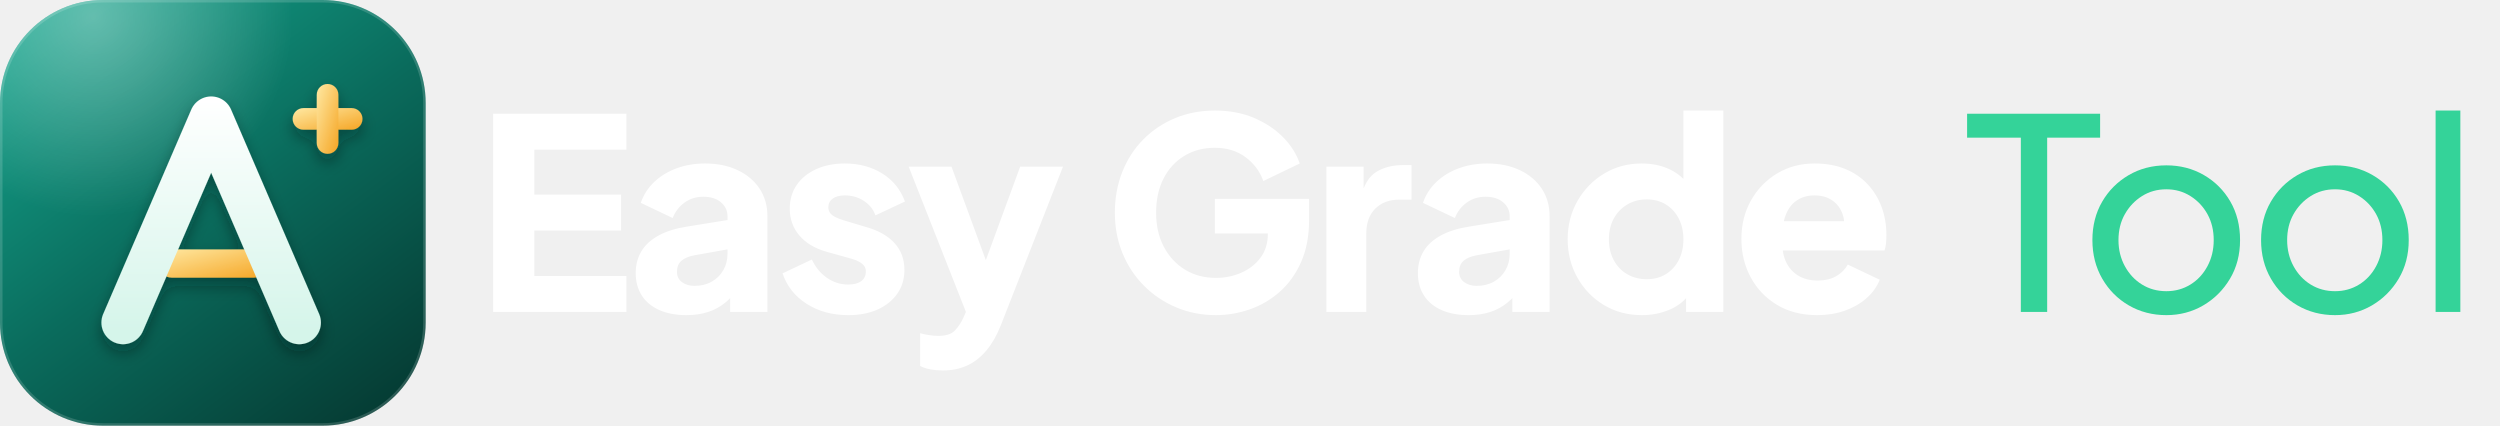
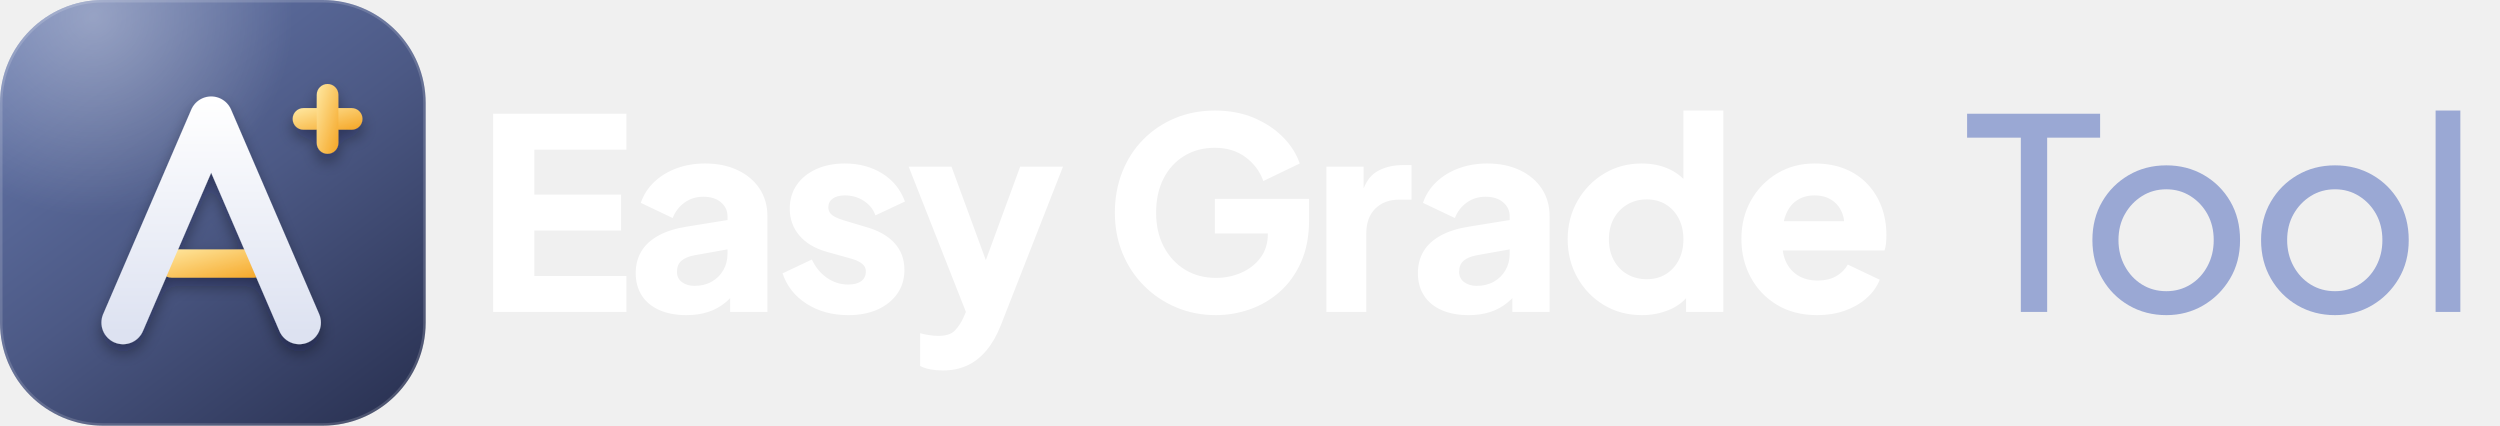
<svg xmlns="http://www.w3.org/2000/svg" viewBox="0 0 3007 512" fill="none" role="img" aria-label="Easy Grade Tool">
  <g>
    <defs>
      <linearGradient id="egtd-bg" x1="64" y1="0" x2="448" y2="512" gradientUnits="userSpaceOnUse">
-         <stop offset="0" stop-color="#14A38B" />
-         <stop offset="0.5" stop-color="#0A6B5C" />
-         <stop offset="1" stop-color="#053B33" />
+         <stop offset="0" stop-color="#6577AB" />
+         <stop offset="0.5" stop-color="#4C5985" />
+         <stop offset="1" stop-color="#2B3354" />
      </linearGradient>
      <radialGradient id="egtd-sheen" cx="0.22" cy="0.04" r="0.85">
        <stop offset="0" stop-color="#FFFFFF" stop-opacity="0.34" />
        <stop offset="0.55" stop-color="#FFFFFF" stop-opacity="0" />
      </radialGradient>
      <linearGradient id="egtd-ink" x1="0" y1="120" x2="0" y2="400" gradientUnits="userSpaceOnUse">
        <stop offset="0" stop-color="#FFFFFF" />
-         <stop offset="1" stop-color="#D5F5EA" />
+         <stop offset="1" stop-color="#DDE2F1" />
      </linearGradient>
      <linearGradient id="egtd-gold" x1="0" y1="0" x2="1" y2="1">
        <stop offset="0" stop-color="#FFE9A3" />
        <stop offset="1" stop-color="#F5A524" />
      </linearGradient>
      <filter id="egtd-drop" x="-20%" y="-20%" width="140%" height="150%">
-         <feDropShadow dx="0" dy="10" stdDeviation="9" flood-color="#021F1A" flood-opacity="0.38" />
+         <feDropShadow dx="0" dy="10" stdDeviation="9" flood-color="#0B0E1C" flood-opacity="0.38" />
      </filter>
    </defs>
    <rect width="512" height="512" rx="124" fill="url(#egtd-bg)" />
    <rect width="512" height="512" rx="124" fill="url(#egtd-sheen)" />
    <rect x="1.5" y="1.5" width="509" height="509" rx="122.5" fill="none" stroke="#FFFFFF" stroke-opacity="0.16" stroke-width="3" />
    <g filter="url(#egtd-drop)">
      <rect x="190" y="300" width="132" height="34" rx="17" fill="url(#egtd-gold)" />
      <path d="M148 388 L254 142 L360 388" fill="none" stroke="url(#egtd-ink)" stroke-width="52" stroke-linecap="round" stroke-linejoin="round" />
      <g fill="url(#egtd-gold)">
        <rect x="352" y="130" width="84" height="26" rx="13" />
        <rect x="381" y="101" width="26" height="84" rx="13" />
      </g>
    </g>
  </g>
  <g transform="translate(572 375.2) scale(0.32)">
    <path d="M66 0V-745H567V-610H221V-441H547V-306H221V-135H567V0ZM793 12Q734 12 691 -7Q648 -26 625 -61.5Q602 -97 602 -146Q602 -192 623 -227.5Q644 -263 687.5 -287Q731 -311 796 -321L963 -348V-238L823 -213Q791 -207 774 -192.5Q757 -178 757 -151Q757 -126 776 -112Q795 -98 823 -98Q860 -98 888 -114Q916 -130 931.5 -157.5Q947 -185 947 -218V-360Q947 -391 922.5 -412Q898 -433 856 -433Q816 -433 785.5 -411Q755 -389 741 -353L621 -410Q637 -456 672 -489Q707 -522 756 -540Q805 -558 863 -558Q932 -558 985 -533Q1038 -508 1067.5 -463.5Q1097 -419 1097 -360V0H957V-88L991 -94Q967 -58 938 -34.5Q909 -11 873 0.5Q837 12 793 12ZM1401 12Q1311 12 1244.5 -30.5Q1178 -73 1154 -145L1264 -197Q1285 -153 1321 -128Q1357 -103 1401 -103Q1433 -103 1450 -116Q1467 -129 1467 -152Q1467 -164 1461 -172.5Q1455 -181 1443 -188Q1431 -195 1413 -200L1320 -226Q1253 -245 1217 -287.5Q1181 -330 1181 -388Q1181 -439 1207 -477Q1233 -515 1280 -536.5Q1327 -558 1388 -558Q1468 -558 1528.5 -520.5Q1589 -483 1614 -415L1503 -363Q1491 -397 1459.5 -417.5Q1428 -438 1388 -438Q1359 -438 1342.5 -426Q1326 -414 1326 -393Q1326 -382 1332 -373Q1338 -364 1351.5 -357Q1365 -350 1385 -344L1472 -318Q1540 -298 1576 -257.5Q1612 -217 1612 -158Q1612 -107 1585.5 -69Q1559 -31 1512 -9.5Q1465 12 1401 12ZM1757 220Q1733 220 1710.5 216Q1688 212 1671 203V80Q1685 84 1704 87Q1723 90 1739 90Q1783 90 1802 69.5Q1821 49 1833 23L1870 -62L1868 63L1628 -546H1789L1948 -113H1888L2047 -546H2208L1974 51Q1952 107 1920 145Q1888 183 1847.5 201.5Q1807 220 1757 220ZM2783 12Q2703 12 2634 -17Q2565 -46 2513 -98Q2461 -150 2432 -220Q2403 -290 2403 -373Q2403 -456 2431 -526.5Q2459 -597 2510 -648.5Q2561 -700 2629.5 -728.5Q2698 -757 2779 -757Q2860 -757 2924.5 -730Q2989 -703 3034 -658Q3079 -613 3098 -558L2961 -492Q2942 -546 2894.5 -581.5Q2847 -617 2779 -617Q2713 -617 2663 -586Q2613 -555 2585.5 -500.5Q2558 -446 2558 -373Q2558 -300 2587 -245Q2616 -190 2666.5 -159Q2717 -128 2783 -128Q2834 -128 2878.5 -147.5Q2923 -167 2950.5 -204Q2978 -241 2978 -293V-355L3049 -295H2779V-425H3133V-346Q3133 -255 3103 -187.5Q3073 -120 3022.5 -75.5Q2972 -31 2909.5 -9.5Q2847 12 2783 12ZM3198 0V-546H3338V-415L3328 -434Q3346 -503 3387.5 -527.5Q3429 -552 3486 -552H3518V-422H3471Q3416 -422 3382 -388.5Q3348 -355 3348 -294V0ZM3733 12Q3674 12 3631 -7Q3588 -26 3565 -61.5Q3542 -97 3542 -146Q3542 -192 3563 -227.5Q3584 -263 3627.5 -287Q3671 -311 3736 -321L3903 -348V-238L3763 -213Q3731 -207 3714 -192.5Q3697 -178 3697 -151Q3697 -126 3716 -112Q3735 -98 3763 -98Q3800 -98 3828 -114Q3856 -130 3871.5 -157.5Q3887 -185 3887 -218V-360Q3887 -391 3862.5 -412Q3838 -433 3796 -433Q3756 -433 3725.5 -411Q3695 -389 3681 -353L3561 -410Q3577 -456 3612 -489Q3647 -522 3696 -540Q3745 -558 3803 -558Q3872 -558 3925 -533Q3978 -508 4007.5 -463.5Q4037 -419 4037 -360V0H3897V-88L3931 -94Q3907 -58 3878 -34.5Q3849 -11 3813 0.5Q3777 12 3733 12ZM4384 12Q4304 12 4241 -26Q4178 -64 4141.5 -129Q4105 -194 4105 -273Q4105 -353 4142 -417.5Q4179 -482 4242 -520Q4305 -558 4383 -558Q4443 -558 4489.5 -535.5Q4536 -513 4563 -472L4540 -442V-757H4690V0H4550V-100L4564 -69Q4536 -29 4488 -8.5Q4440 12 4384 12ZM4402 -123Q4443 -123 4474 -142Q4505 -161 4522.5 -195Q4540 -229 4540 -273Q4540 -317 4522.5 -351Q4505 -385 4474 -404Q4443 -423 4402 -423Q4361 -423 4328.5 -403.5Q4296 -384 4278 -350.5Q4260 -317 4260 -273Q4260 -229 4278 -195Q4296 -161 4328.5 -142Q4361 -123 4402 -123ZM5043 12Q4956 12 4892 -26.5Q4828 -65 4793 -130Q4758 -195 4758 -274Q4758 -356 4794.5 -420Q4831 -484 4893 -521Q4955 -558 5033 -558Q5098 -558 5148 -537.5Q5198 -517 5232.5 -480Q5267 -443 5285 -394.5Q5303 -346 5303 -289Q5303 -273 5301.5 -257.5Q5300 -242 5296 -231H4887V-341H5211L5140 -289Q5150 -332 5139 -365.5Q5128 -399 5100.5 -418.5Q5073 -438 5033 -438Q4994 -438 4966 -419Q4938 -400 4924 -363Q4910 -326 4913 -273Q4909 -227 4924 -192Q4939 -157 4970 -137.5Q5001 -118 5045 -118Q5085 -118 5113.5 -134Q5142 -150 5158 -178L5278 -121Q5262 -81 5227.5 -51Q5193 -21 5146 -4.5Q5099 12 5043 12Z" fill="#FFFFFF" />
  </g>
  <g transform="translate(2362.5 375.2) scale(0.32)">
-     <path d="M213 0V-655H11V-745H511V-655H312V0ZM760 12Q682 12 619 -24.5Q556 -61 519 -125Q482 -189 482 -270Q482 -351 518.5 -414Q555 -477 618 -514Q681 -551 760 -551Q838 -551 901 -514.5Q964 -478 1000.5 -415Q1037 -352 1037 -270Q1037 -188 999 -124.5Q961 -61 898.5 -24.5Q836 12 760 12ZM760 -78Q810 -78 850.5 -103Q891 -128 914.5 -172Q938 -216 938 -270Q938 -325 914.5 -367.5Q891 -410 850.5 -435.5Q810 -461 760 -461Q709 -461 668.5 -435.5Q628 -410 604 -367.5Q580 -325 580 -270Q580 -216 604 -172Q628 -128 668.5 -103Q709 -78 760 -78ZM1394 12Q1316 12 1253 -24.5Q1190 -61 1153 -125Q1116 -189 1116 -270Q1116 -351 1152.5 -414Q1189 -477 1252 -514Q1315 -551 1394 -551Q1472 -551 1535 -514.5Q1598 -478 1634.5 -415Q1671 -352 1671 -270Q1671 -188 1633 -124.5Q1595 -61 1532.5 -24.5Q1470 12 1394 12ZM1394 -78Q1444 -78 1484.5 -103Q1525 -128 1548.5 -172Q1572 -216 1572 -270Q1572 -325 1548.5 -367.5Q1525 -410 1484.5 -435.5Q1444 -461 1394 -461Q1343 -461 1302.5 -435.5Q1262 -410 1238 -367.5Q1214 -325 1214 -270Q1214 -216 1238 -172Q1262 -128 1302.5 -103Q1343 -78 1394 -78ZM1772 0V-757H1865V0Z" fill="#34D399" />
+     <path d="M213 0V-655H11V-745H511V-655H312V0ZM760 12Q682 12 619 -24.5Q556 -61 519 -125Q482 -189 482 -270Q482 -351 518.5 -414Q555 -477 618 -514Q681 -551 760 -551Q838 -551 901 -514.5Q964 -478 1000.5 -415Q1037 -352 1037 -270Q1037 -188 999 -124.5Q961 -61 898.5 -24.5Q836 12 760 12ZM760 -78Q810 -78 850.5 -103Q891 -128 914.5 -172Q938 -216 938 -270Q938 -325 914.5 -367.5Q891 -410 850.5 -435.5Q810 -461 760 -461Q709 -461 668.5 -435.5Q628 -410 604 -367.5Q580 -325 580 -270Q580 -216 604 -172Q628 -128 668.5 -103Q709 -78 760 -78ZM1394 12Q1316 12 1253 -24.5Q1190 -61 1153 -125Q1116 -189 1116 -270Q1116 -351 1152.5 -414Q1189 -477 1252 -514Q1315 -551 1394 -551Q1472 -551 1535 -514.5Q1598 -478 1634.5 -415Q1671 -352 1671 -270Q1671 -188 1633 -124.5Q1595 -61 1532.5 -24.5Q1470 12 1394 12ZM1394 -78Q1444 -78 1484.5 -103Q1525 -128 1548.5 -172Q1572 -216 1572 -270Q1572 -325 1548.5 -367.5Q1525 -410 1484.5 -435.5Q1444 -461 1394 -461Q1343 -461 1302.5 -435.5Q1262 -410 1238 -367.5Q1214 -325 1214 -270Q1214 -216 1238 -172Q1262 -128 1302.5 -103Q1343 -78 1394 -78ZM1772 0V-757H1865V0Z" fill="#9AA8D4" />
  </g>
</svg>
